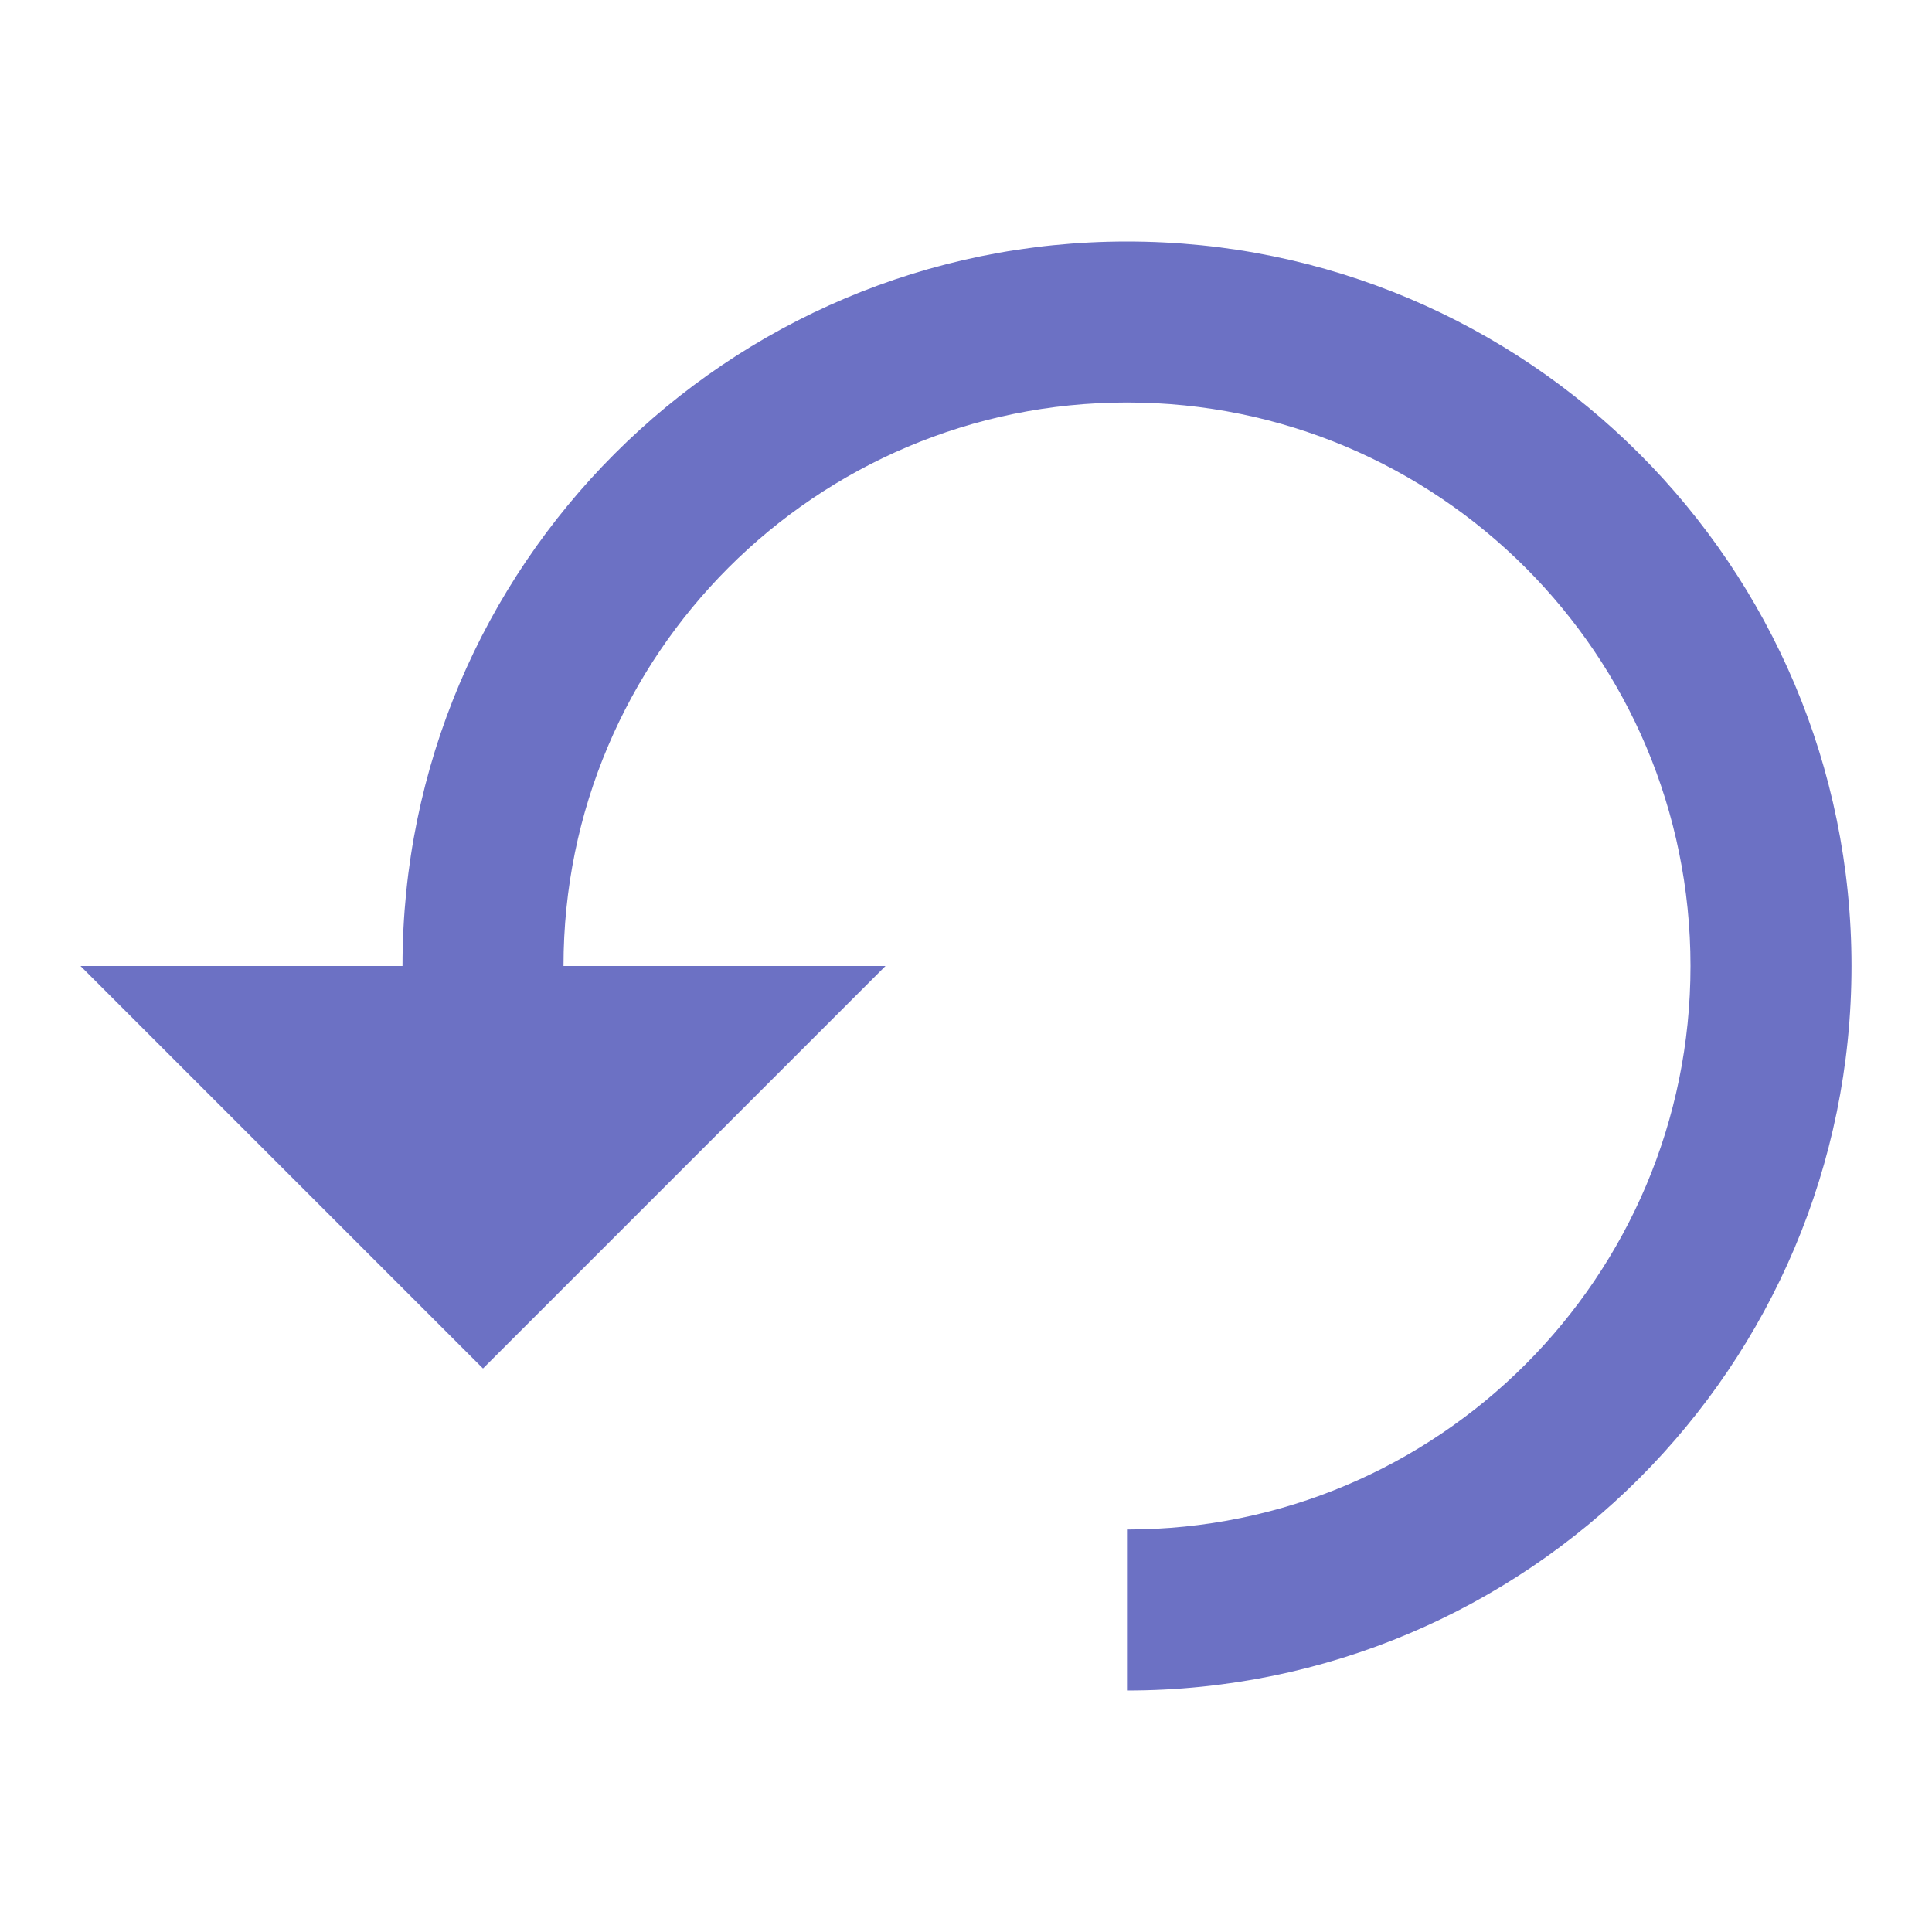
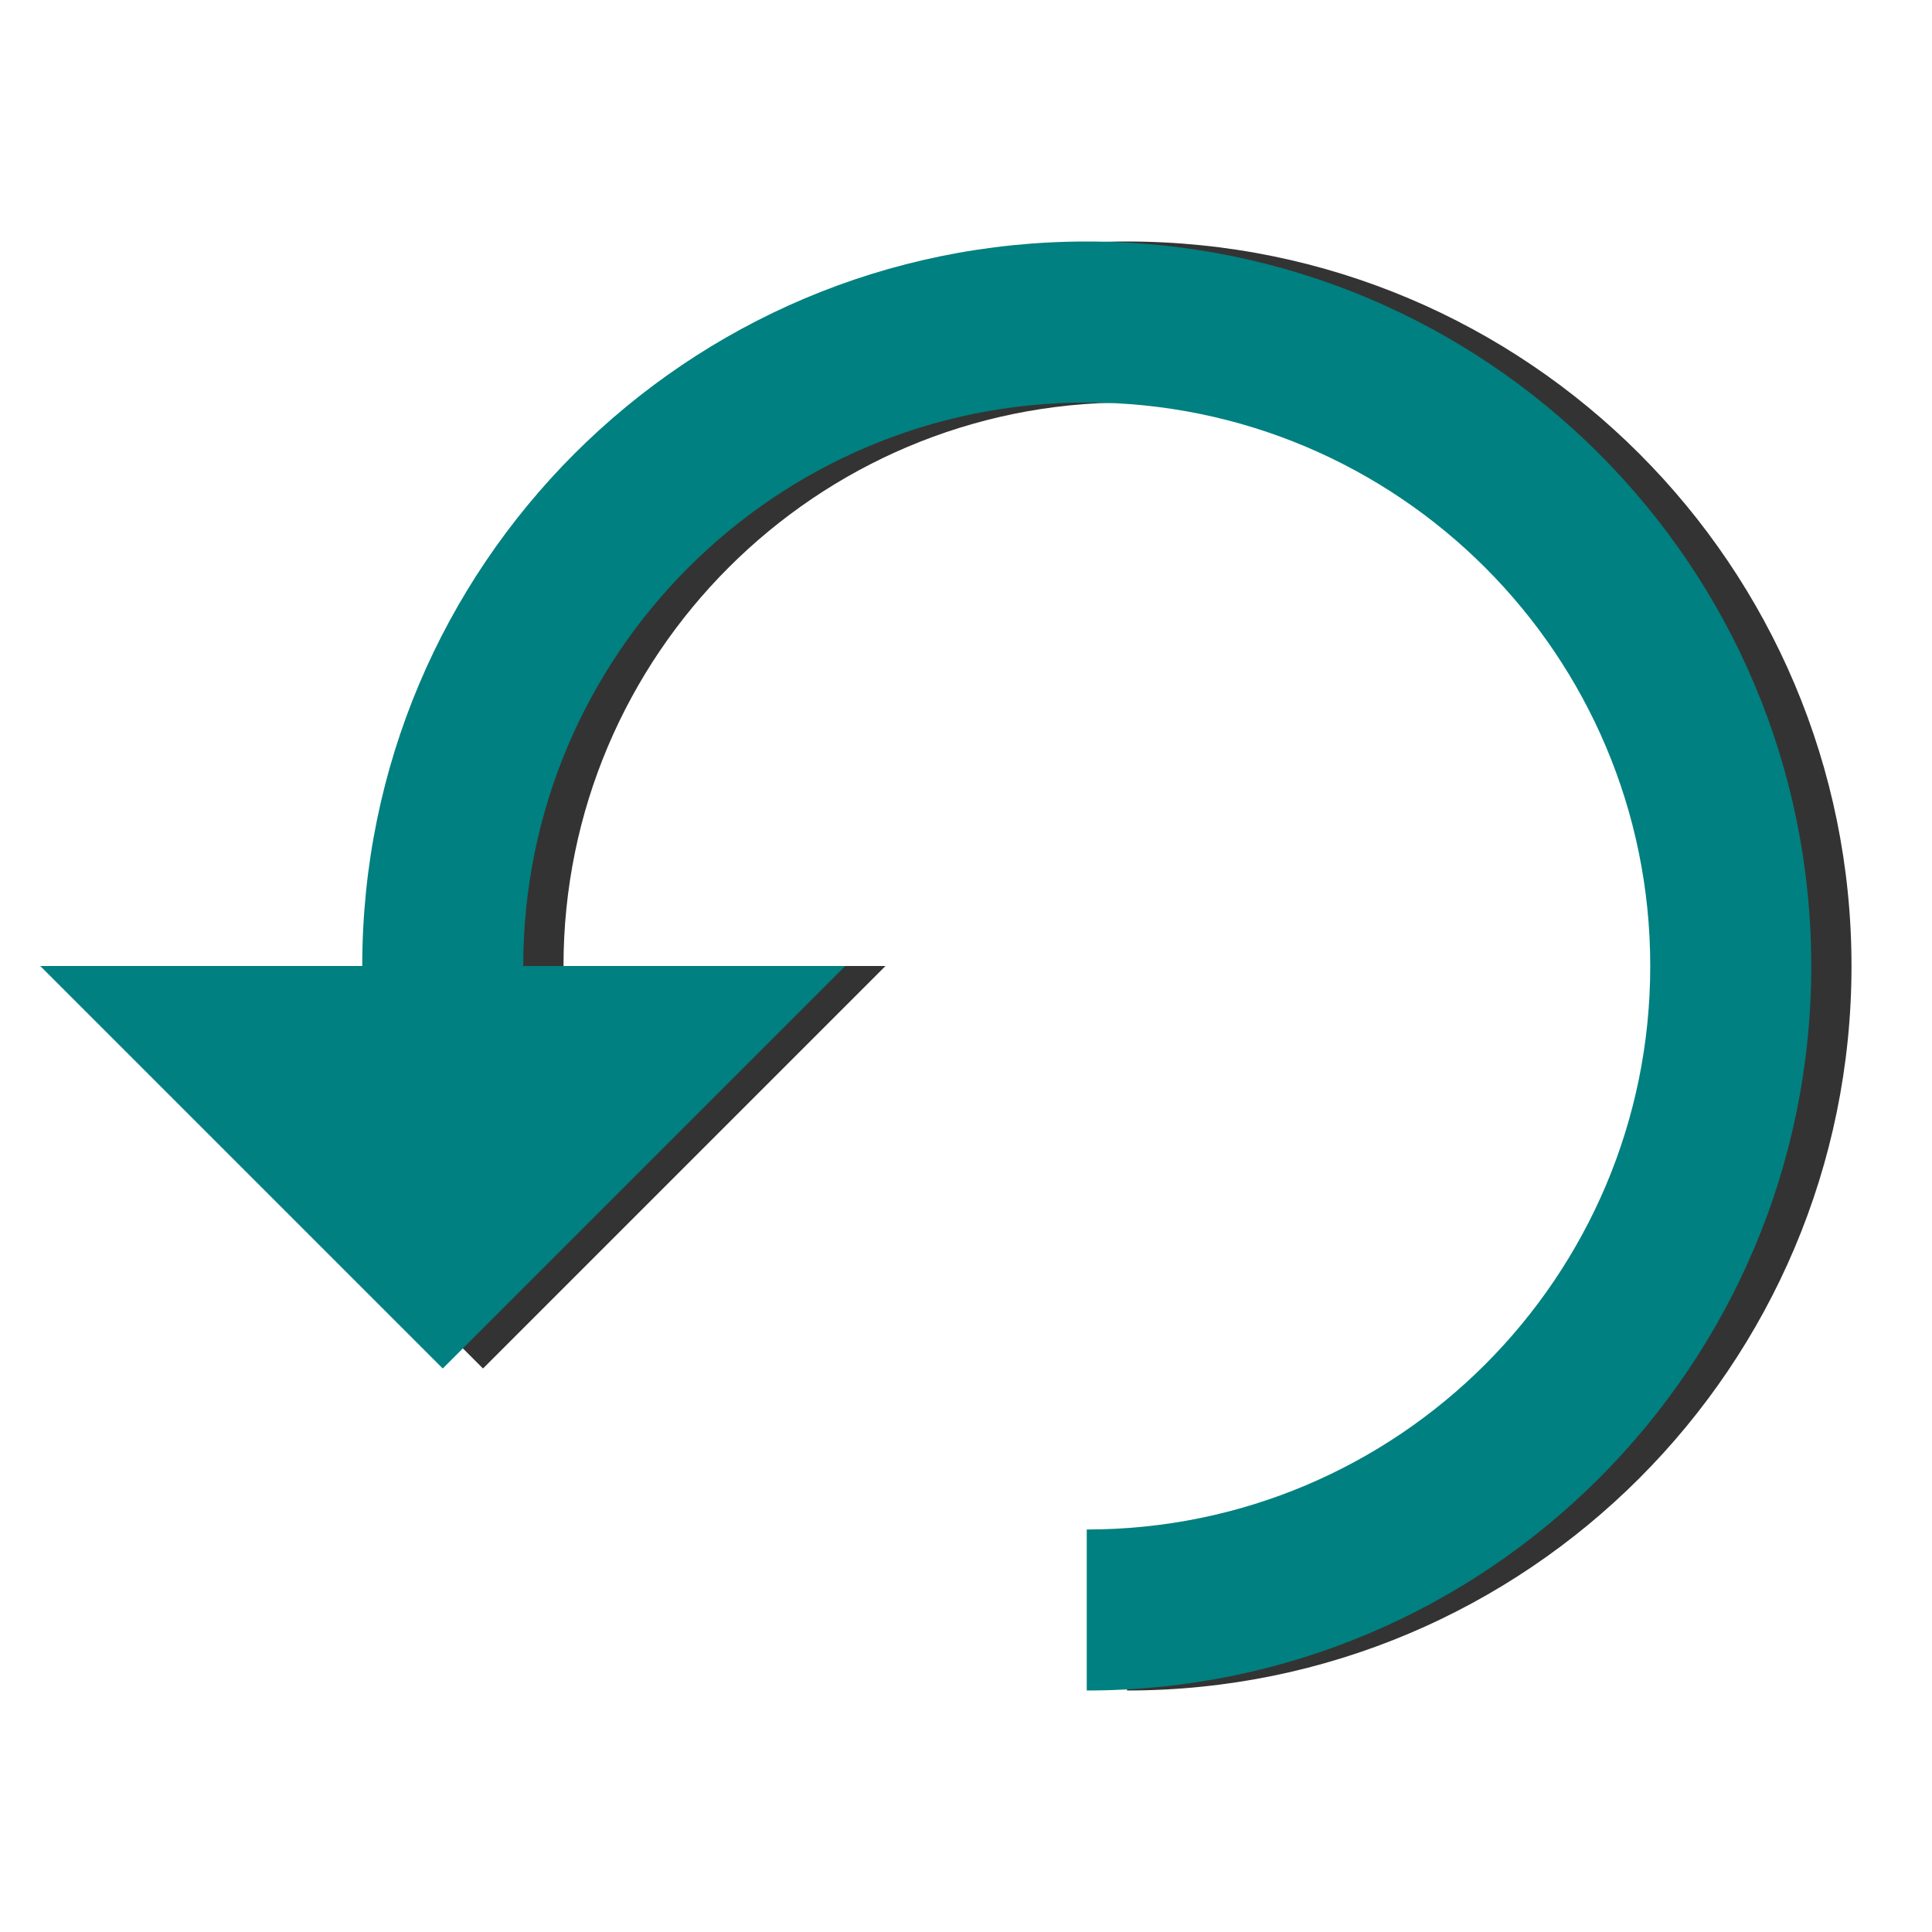
- <svg xmlns="http://www.w3.org/2000/svg" width="48" height="48" viewBox="0 0 48 48">
-   <g style="fill:#6c71c4">
-     <path style="fill-rule:evenodd" d="M 28 6 C 18.059 6 10 14.059 10 24 L 14 24 C 14 16.27 20.27 10 28 10 C 35.73 10 42 16.27 42 24 C 42 31.73 35.73 38 28 38 L 28 42 C 37.941 42 46 33.941 46 24 C 46 14.059 37.941 6 28 6 Z " />
-     <path d="M 2 24 L 22 24 L 12 34 Z " />
+ <svg xmlns="http://www.w3.org/2000/svg" width="48" height="48" viewBox="0 0 48 48" id="svg2" version="1.1">
+   <defs id="defs12" />
+   <g style="fill:#333333" id="g4">
+     <path style="fill-rule:evenodd;fill:#333333" d="M 28 6 C 18.059 6 10 14.059 10 24 L 14 24 C 14 16.27 20.27 10 28 10 C 35.73 10 42 16.27 42 24 C 42 31.73 35.73 38 28 38 L 28 42 C 37.941 42 46 33.941 46 24 C 46 14.059 37.941 6 28 6 Z " id="path6" />
+     <path d="M 2 24 L 22 24 L 12 34 Z " id="path8" style="fill:#333333" />
+   </g>
+   <g id="g2991" style="fill:#008080" transform="translate(-1,0)">
+     <path id="path2993" d="M 28,6 C 18.059,6 10,14.059 10,24 l 4,0 c 0,-7.73 6.27,-14 14,-14 7.73,0 14,6.27 14,14 0,7.73 -6.27,14 -14,14 l 0,4 C 37.941,42 46,33.941 46,24 46,14.059 37.941,6 28,6 z" style="fill-rule:evenodd;fill:#008080" />
+     <path id="path2995" d="M 2,24 22,24 12,34 z" style="fill:#008080" />
  </g>
</svg>
